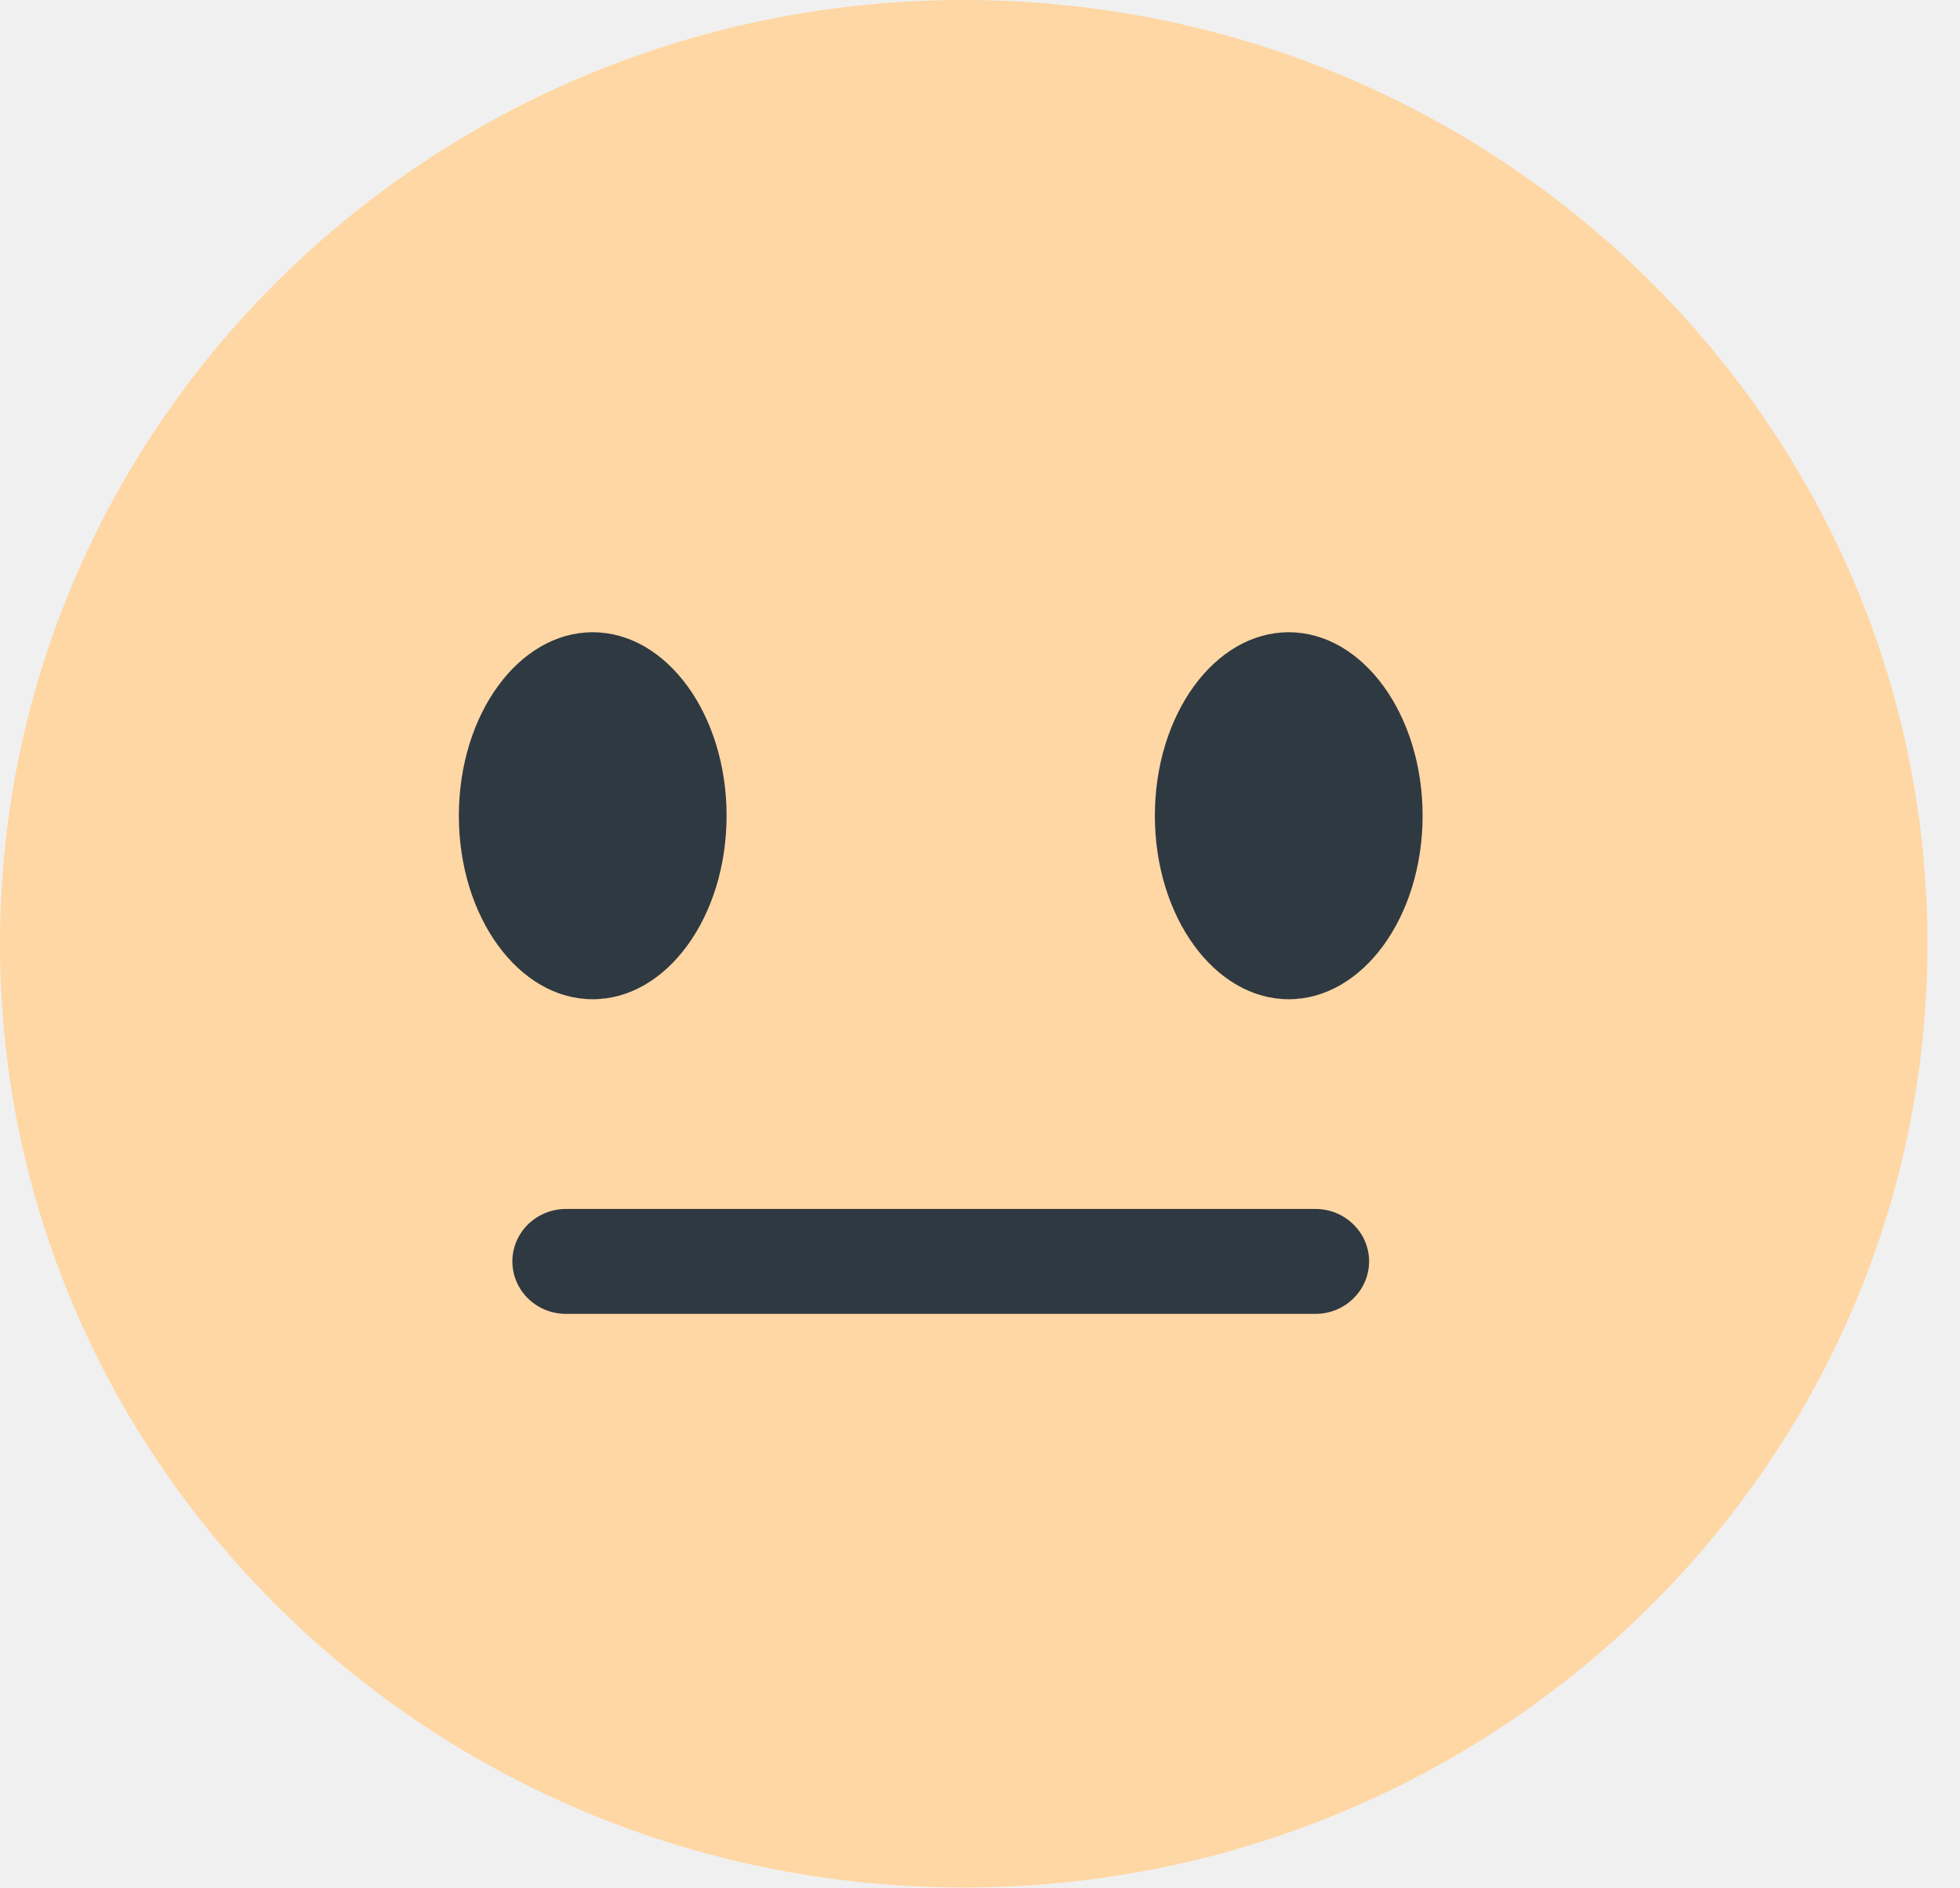
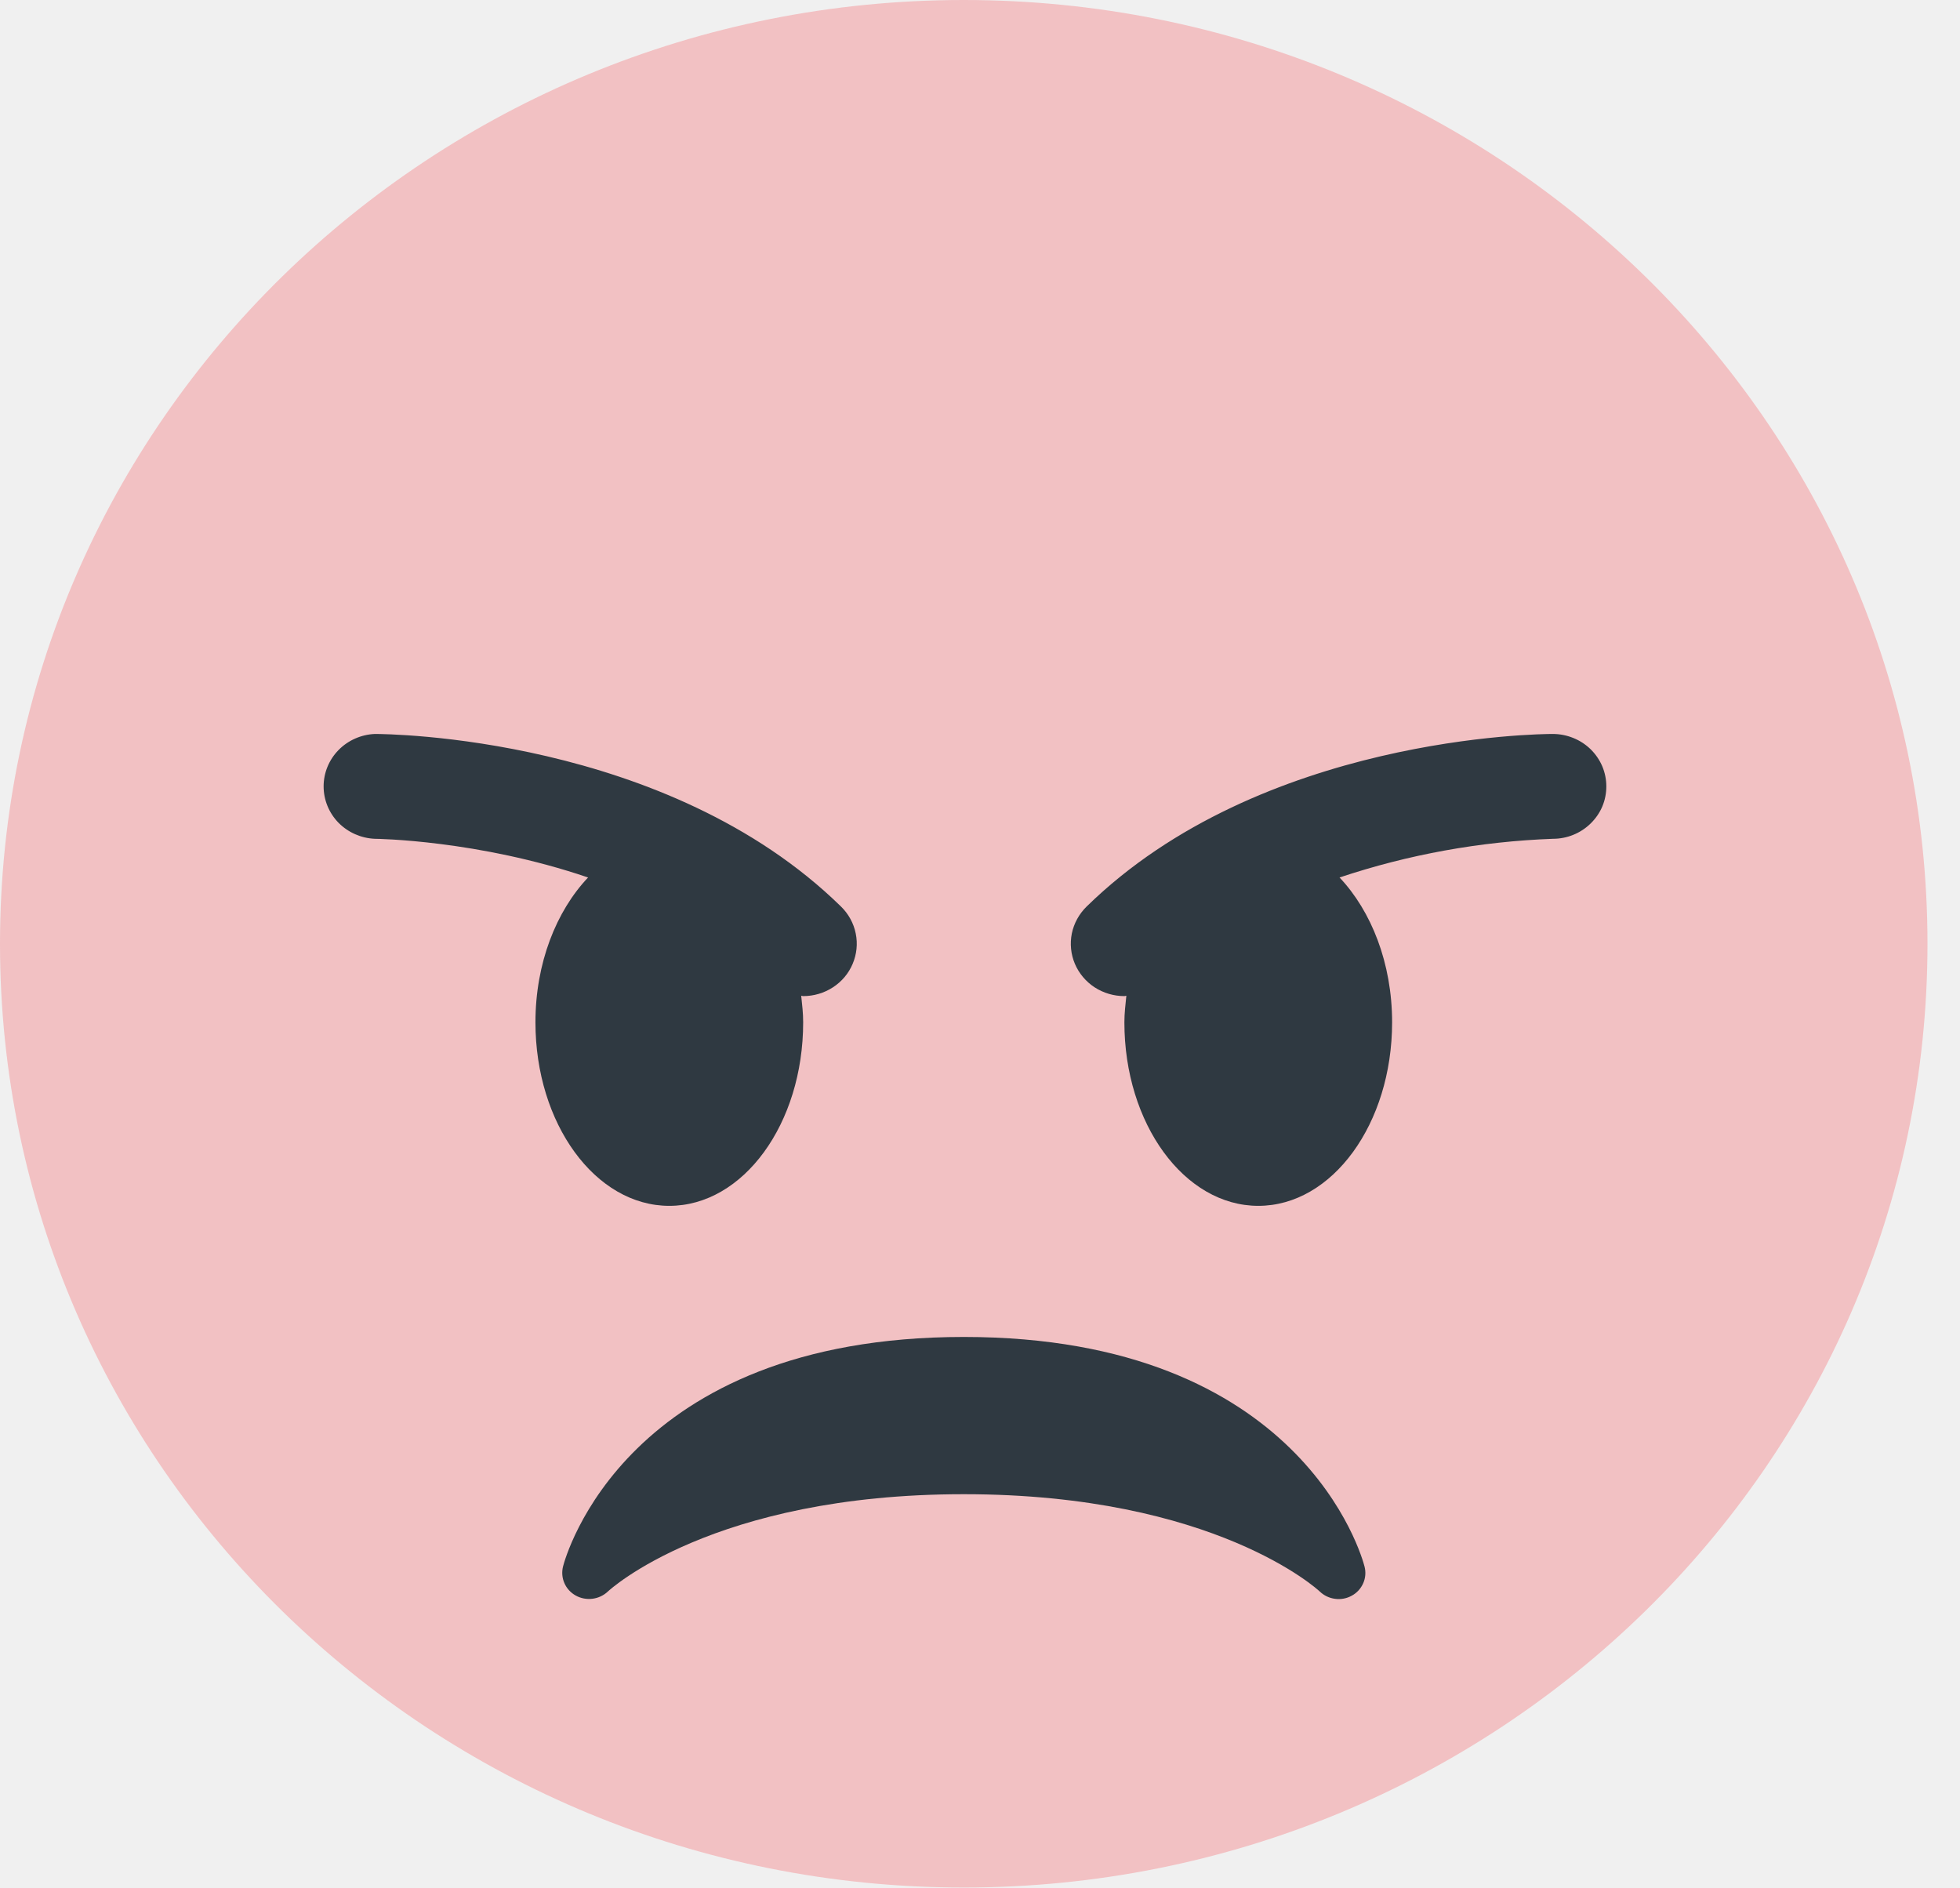
<svg xmlns="http://www.w3.org/2000/svg" width="27" height="26" viewBox="0 0 27 26" fill="none">
-   <g clip-path="url(#clip0_21_19129)">
-     <path d="M26.552 13C26.552 20.18 20.608 26 13.276 26C5.945 26 0 20.18 0 13C0 5.821 5.945 0 13.276 0C20.608 0 26.552 5.821 26.552 13Z" fill="#FFD7A4" />
-     <path d="M8.165 13.764C9.183 13.764 10.009 12.632 10.009 11.236C10.009 9.84 9.183 8.709 8.165 8.709C7.146 8.709 6.321 9.84 6.321 11.236C6.321 12.632 7.146 13.764 8.165 13.764Z" fill="#2F3941" />
-     <path d="M17.753 13.764C18.771 13.764 19.597 12.632 19.597 11.236C19.597 9.84 18.771 8.709 17.753 8.709C16.735 8.709 15.909 9.84 15.909 11.236C15.909 12.632 16.735 13.764 17.753 13.764Z" fill="#2F3941" />
-     <path d="M18.122 18.098H7.796C7.6 18.098 7.413 18.022 7.274 17.886C7.136 17.751 7.058 17.567 7.058 17.375C7.058 17.184 7.136 17 7.274 16.865C7.413 16.729 7.6 16.653 7.796 16.653H18.122C18.318 16.653 18.505 16.729 18.643 16.865C18.782 17 18.86 17.184 18.86 17.375C18.86 17.567 18.782 17.751 18.643 17.886C18.505 18.022 18.318 18.098 18.122 18.098Z" fill="#2F3941" />
+   <g clip-path="url(#clip0_21_19130)">
+     <path d="M26.552 13C26.552 20.18 20.608 26 13.276 26C5.945 26 0 20.18 0 13C0 5.821 5.945 0 13.276 0C20.608 0 26.552 5.821 26.552 13Z" fill="#F2C1C3" />
+     <path d="M18.797 21.578C18.764 21.449 17.936 18.416 13.277 18.416C8.617 18.416 7.789 21.449 7.756 21.578C7.737 21.654 7.743 21.735 7.775 21.807C7.806 21.879 7.861 21.939 7.931 21.978C8.001 22.017 8.082 22.032 8.162 22.022C8.241 22.012 8.316 21.977 8.373 21.923C8.387 21.909 9.815 20.582 13.277 20.582C16.739 20.582 18.167 21.909 18.18 21.922C18.237 21.977 18.311 22.013 18.391 22.023C18.47 22.034 18.551 22.019 18.621 21.98C18.692 21.942 18.747 21.881 18.779 21.808C18.811 21.736 18.817 21.655 18.797 21.578V21.578ZM11.586 12.488C9.185 10.137 5.327 10.11 5.164 10.11C4.974 10.118 4.794 10.198 4.663 10.332C4.531 10.467 4.458 10.646 4.458 10.832C4.458 11.018 4.531 11.197 4.662 11.332C4.794 11.466 4.973 11.546 5.163 11.554C5.184 11.554 6.583 11.57 8.101 12.087C7.663 12.549 7.376 13.267 7.376 14.082C7.376 15.479 8.202 16.61 9.22 16.61C10.239 16.61 11.064 15.479 11.064 14.082C11.064 13.957 11.05 13.837 11.037 13.716C11.046 13.716 11.055 13.721 11.064 13.721C11.21 13.721 11.353 13.679 11.474 13.6C11.596 13.521 11.691 13.408 11.746 13.276C11.802 13.144 11.817 12.998 11.788 12.858C11.76 12.718 11.689 12.589 11.586 12.488V12.488ZM21.39 10.11C21.227 10.11 17.37 10.137 14.968 12.488C14.865 12.589 14.794 12.718 14.765 12.858C14.737 12.998 14.751 13.144 14.807 13.276C14.863 13.408 14.958 13.521 15.079 13.6C15.201 13.679 15.344 13.721 15.489 13.721C15.499 13.721 15.507 13.716 15.516 13.716C15.504 13.837 15.489 13.957 15.489 14.082C15.489 15.479 16.315 16.61 17.334 16.61C18.352 16.61 19.177 15.479 19.177 14.082C19.177 13.267 18.89 12.549 18.453 12.087C19.401 11.77 20.391 11.591 21.392 11.554C21.488 11.554 21.584 11.536 21.674 11.499C21.763 11.463 21.845 11.409 21.913 11.342C21.981 11.275 22.036 11.196 22.073 11.108C22.11 11.02 22.128 10.926 22.128 10.832C22.128 10.737 22.109 10.643 22.072 10.555C22.035 10.468 21.98 10.388 21.912 10.321C21.843 10.254 21.762 10.201 21.672 10.165C21.583 10.129 21.487 10.11 21.39 10.11V10.11Z" fill="#2F3941" />
  </g>
  <defs>
-     <clipPath id="clip0_21_19129">
+     <clipPath id="clip0_21_19130">
      <rect width="26.552" height="26" fill="white" />
    </clipPath>
  </defs>
</svg>
